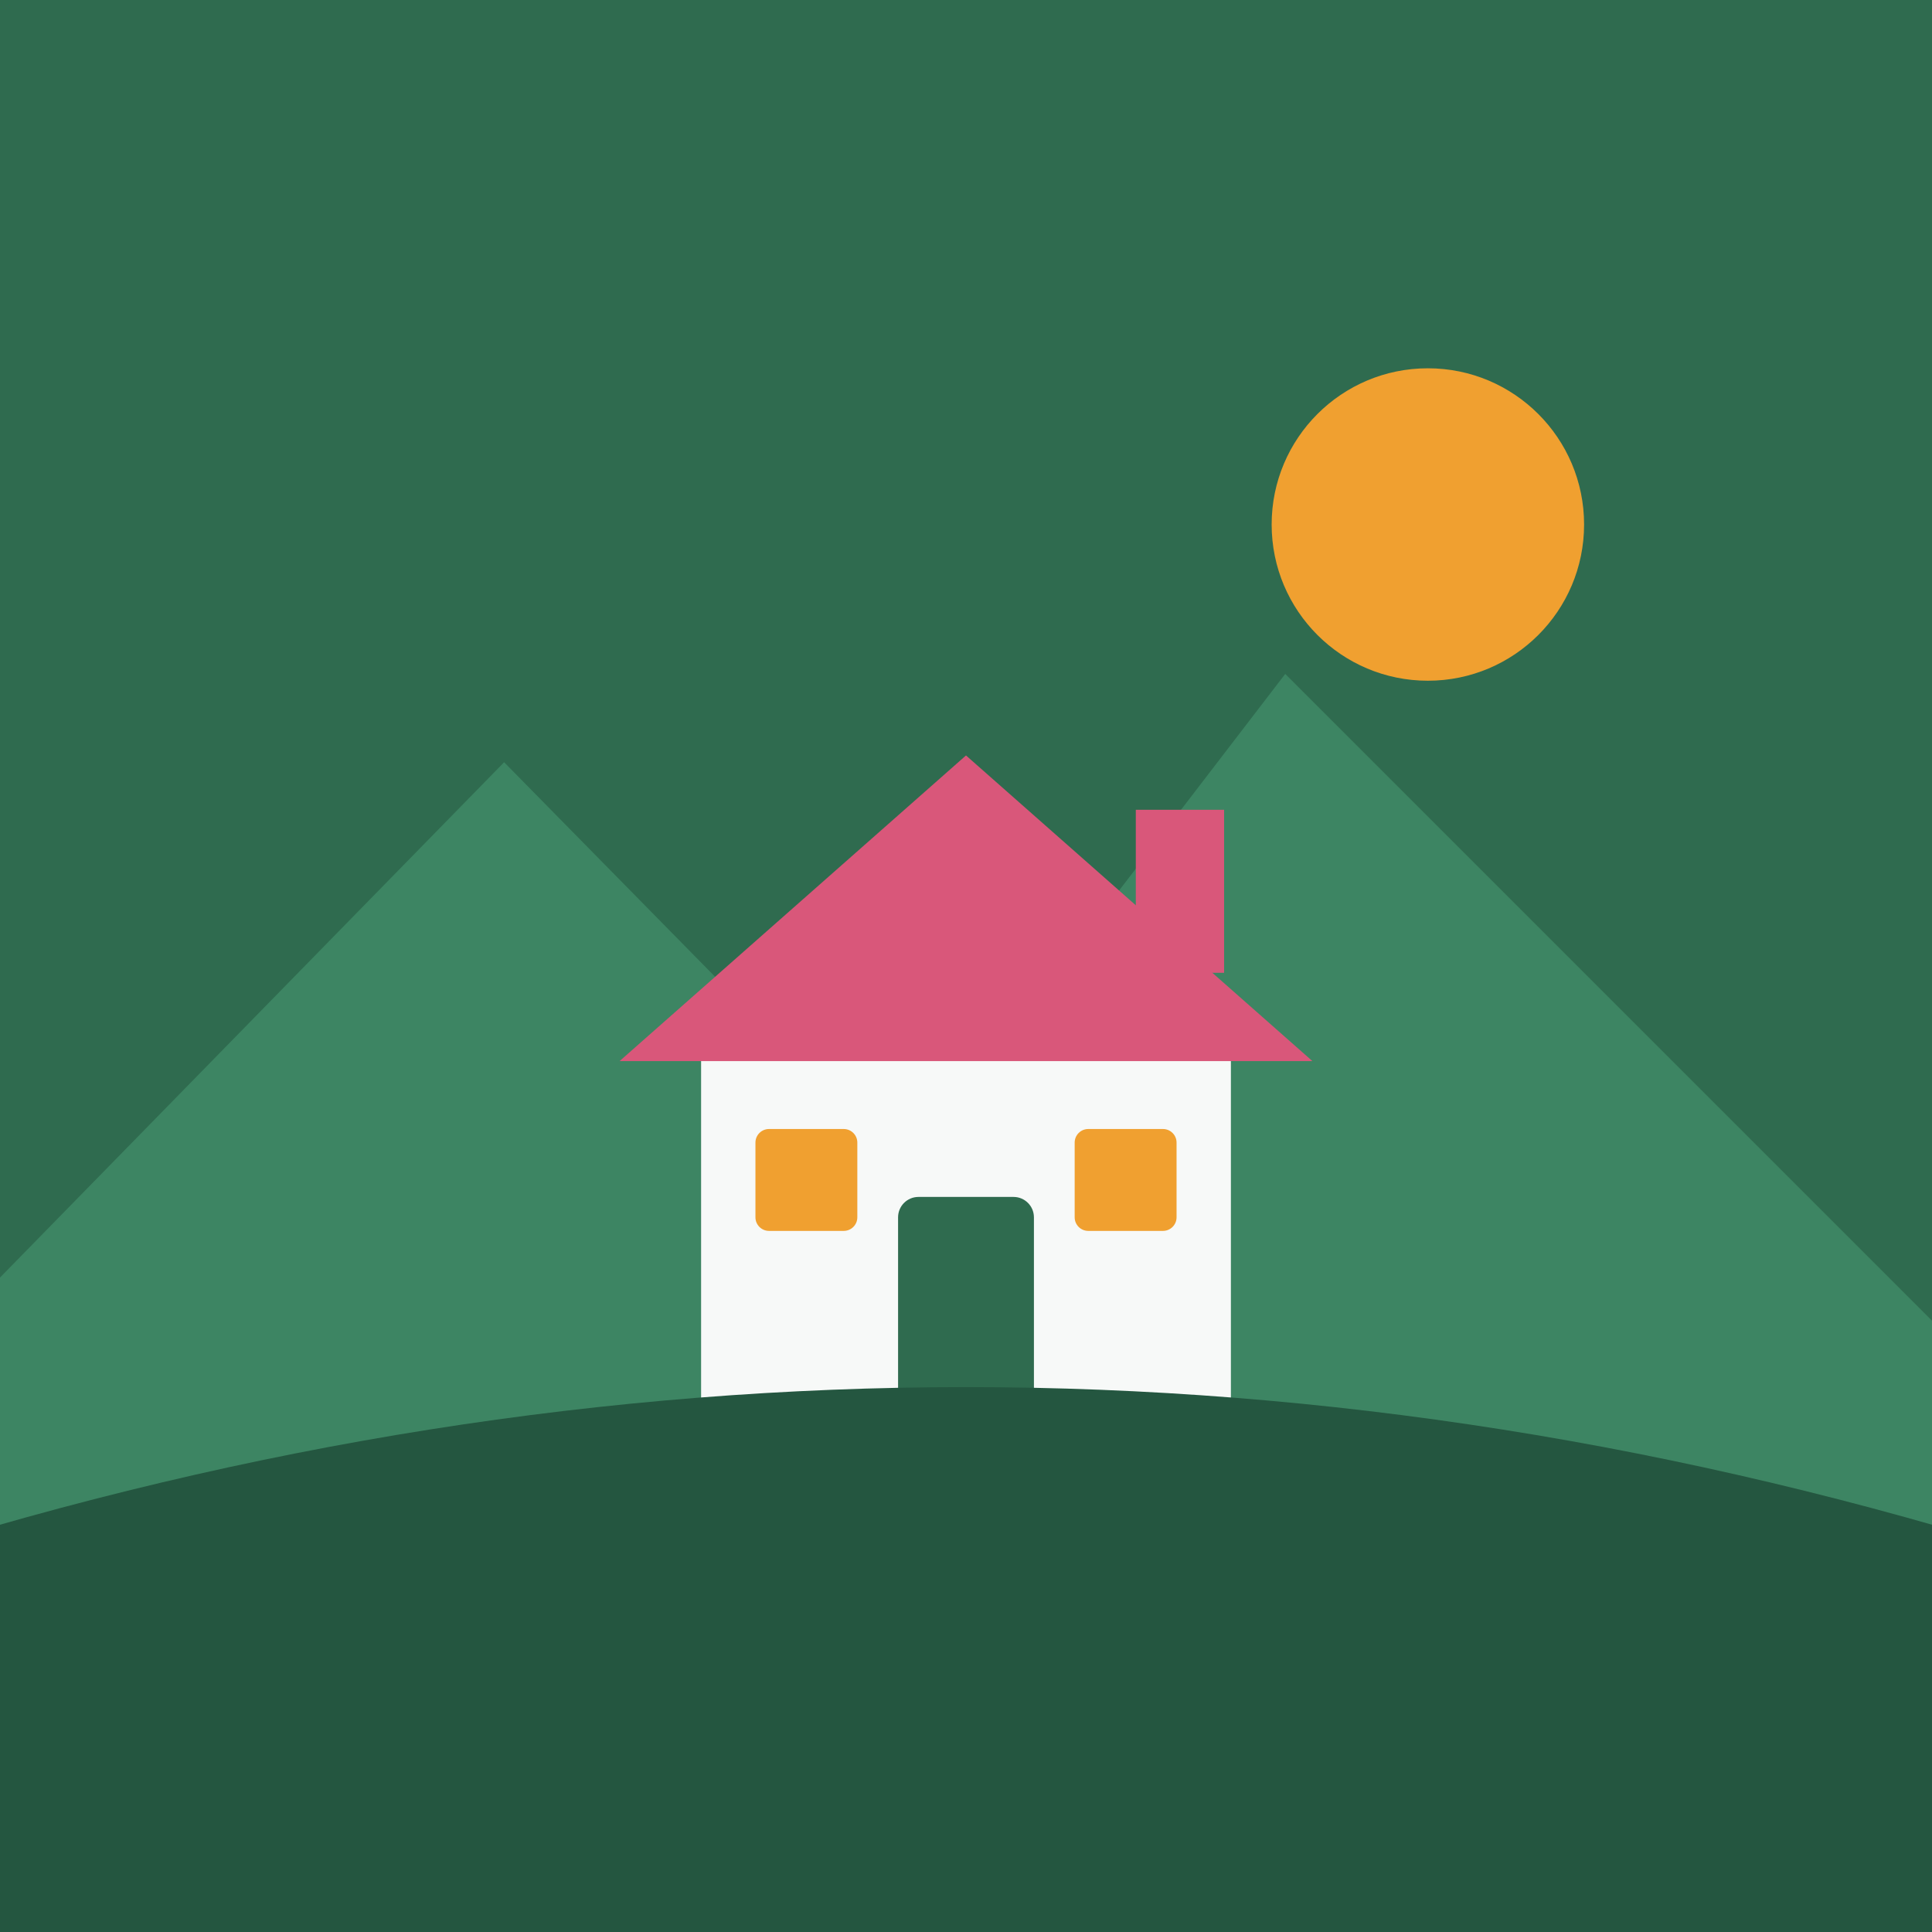
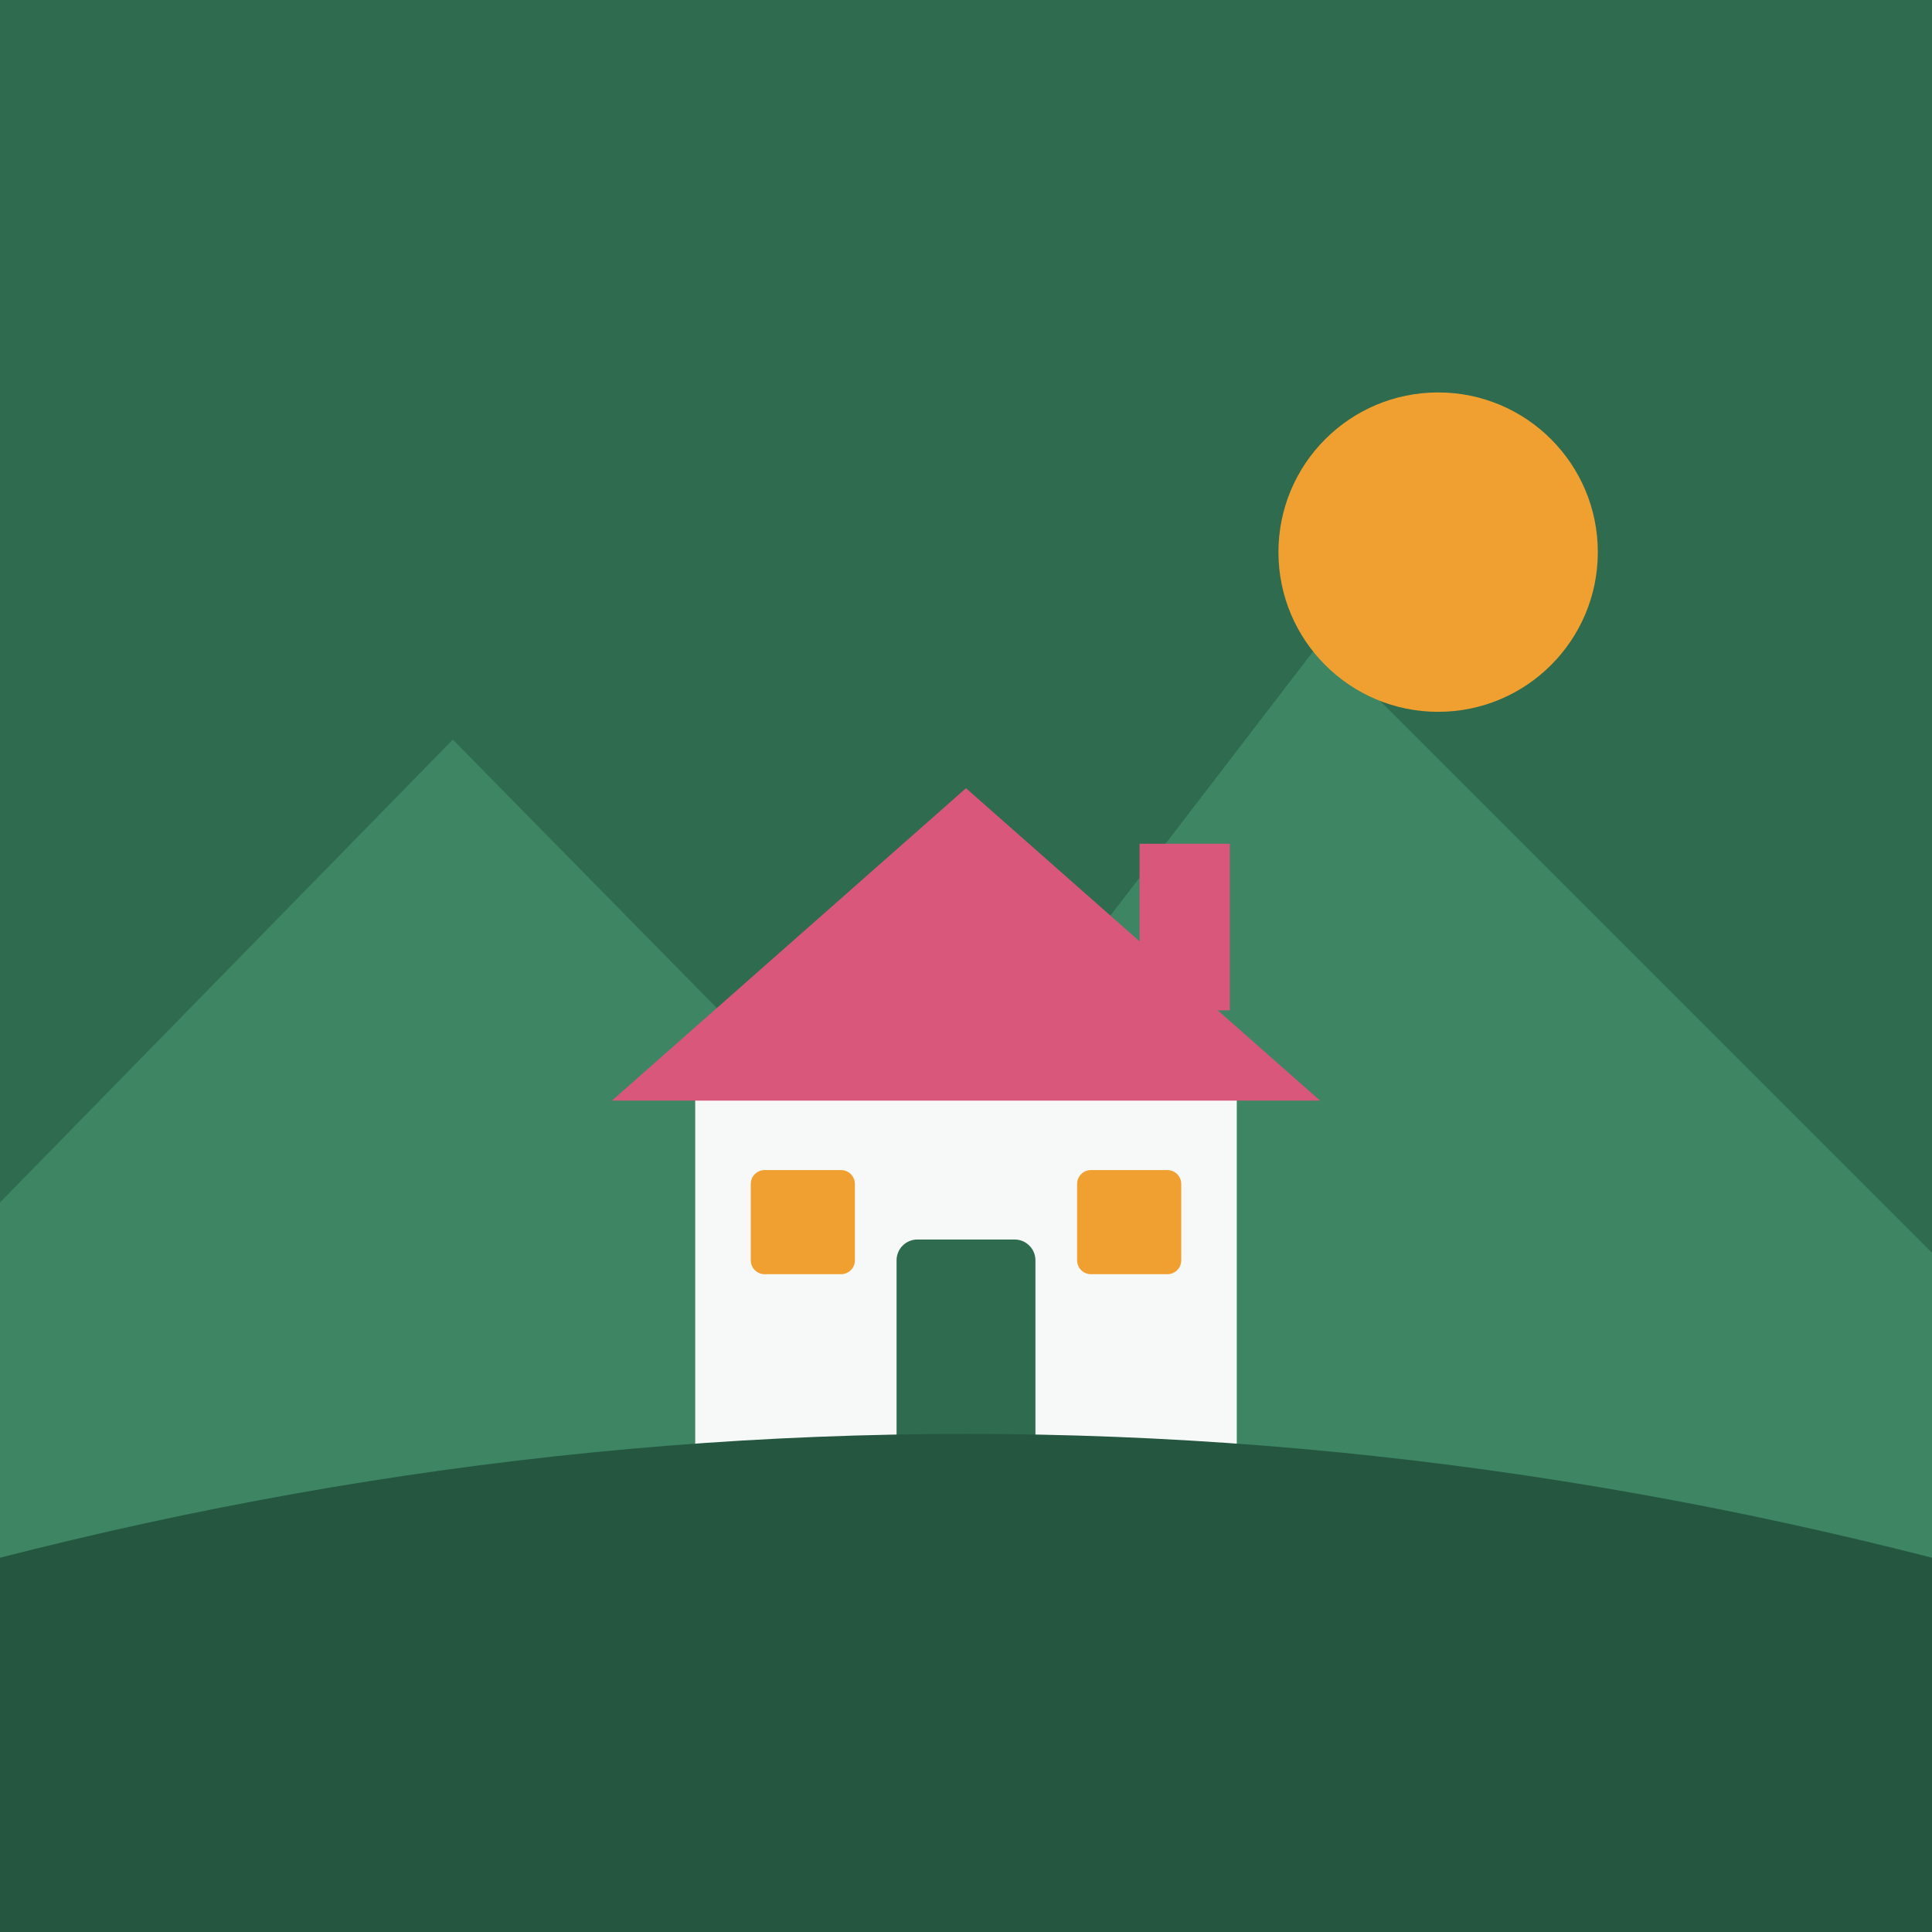
<svg xmlns="http://www.w3.org/2000/svg" viewBox="0 0 512 512" width="512" height="512">
-   <rect width="512" height="512" rx="0" fill="#2f6b4f" />
-   <g transform="translate(25.60 25.60) scale(0.9)">
-     <circle cx="392" cy="126" r="46" fill="#f0a030" />
+   <defs>
+     <clipPath id="forma">
+       <rect width="512" height="512" rx="0" />
+     </clipPath>
+   </defs>
+   <g clip-path="url(#forma)">
+     <rect width="512" height="512" fill="#2f6b4f" />
    <path d="M-60 380 L120 196 L238 316 L350 170 L572 392 L572 572 L-60 572Z" fill="#3d8563" />
-     <rect x="178" y="272" width="156" height="118" fill="#f7f9f8" />
-     <path d="M154 284 L256 194 L358 284Z" fill="#d9577a" />
-     <rect x="306" y="210" width="26" height="48" fill="#d9577a" />
-     <rect x="236" y="324" width="40" height="66" rx="6" fill="#2f6b4f" />
-     <rect x="194" y="304" width="30" height="30" rx="4" fill="#f0a030" />
-     <rect x="288" y="304" width="30" height="30" rx="4" fill="#f0a030" />
+     <g transform="translate(256 380) scale(0.92) translate(-256 -380)">
+       <circle cx="392" cy="126" r="46" fill="#f0a030" />
+       <rect x="178" y="272" width="156" height="118" fill="#f7f9f8" />
+       <path d="M154 284 L256 194 L358 284Z" fill="#d9577a" />
+       <rect x="306" y="210" width="26" height="48" fill="#d9577a" />
+       <rect x="236" y="324" width="40" height="66" rx="6" fill="#2f6b4f" />
+       <rect x="194" y="304" width="30" height="30" rx="4" fill="#f0a030" />
+       <rect x="288" y="304" width="30" height="30" rx="4" fill="#f0a030" />
+     </g>
    <path d="M-60 430 Q256 330 572 430 L572 572 L-60 572Z" fill="#245640" />
  </g>
</svg>
